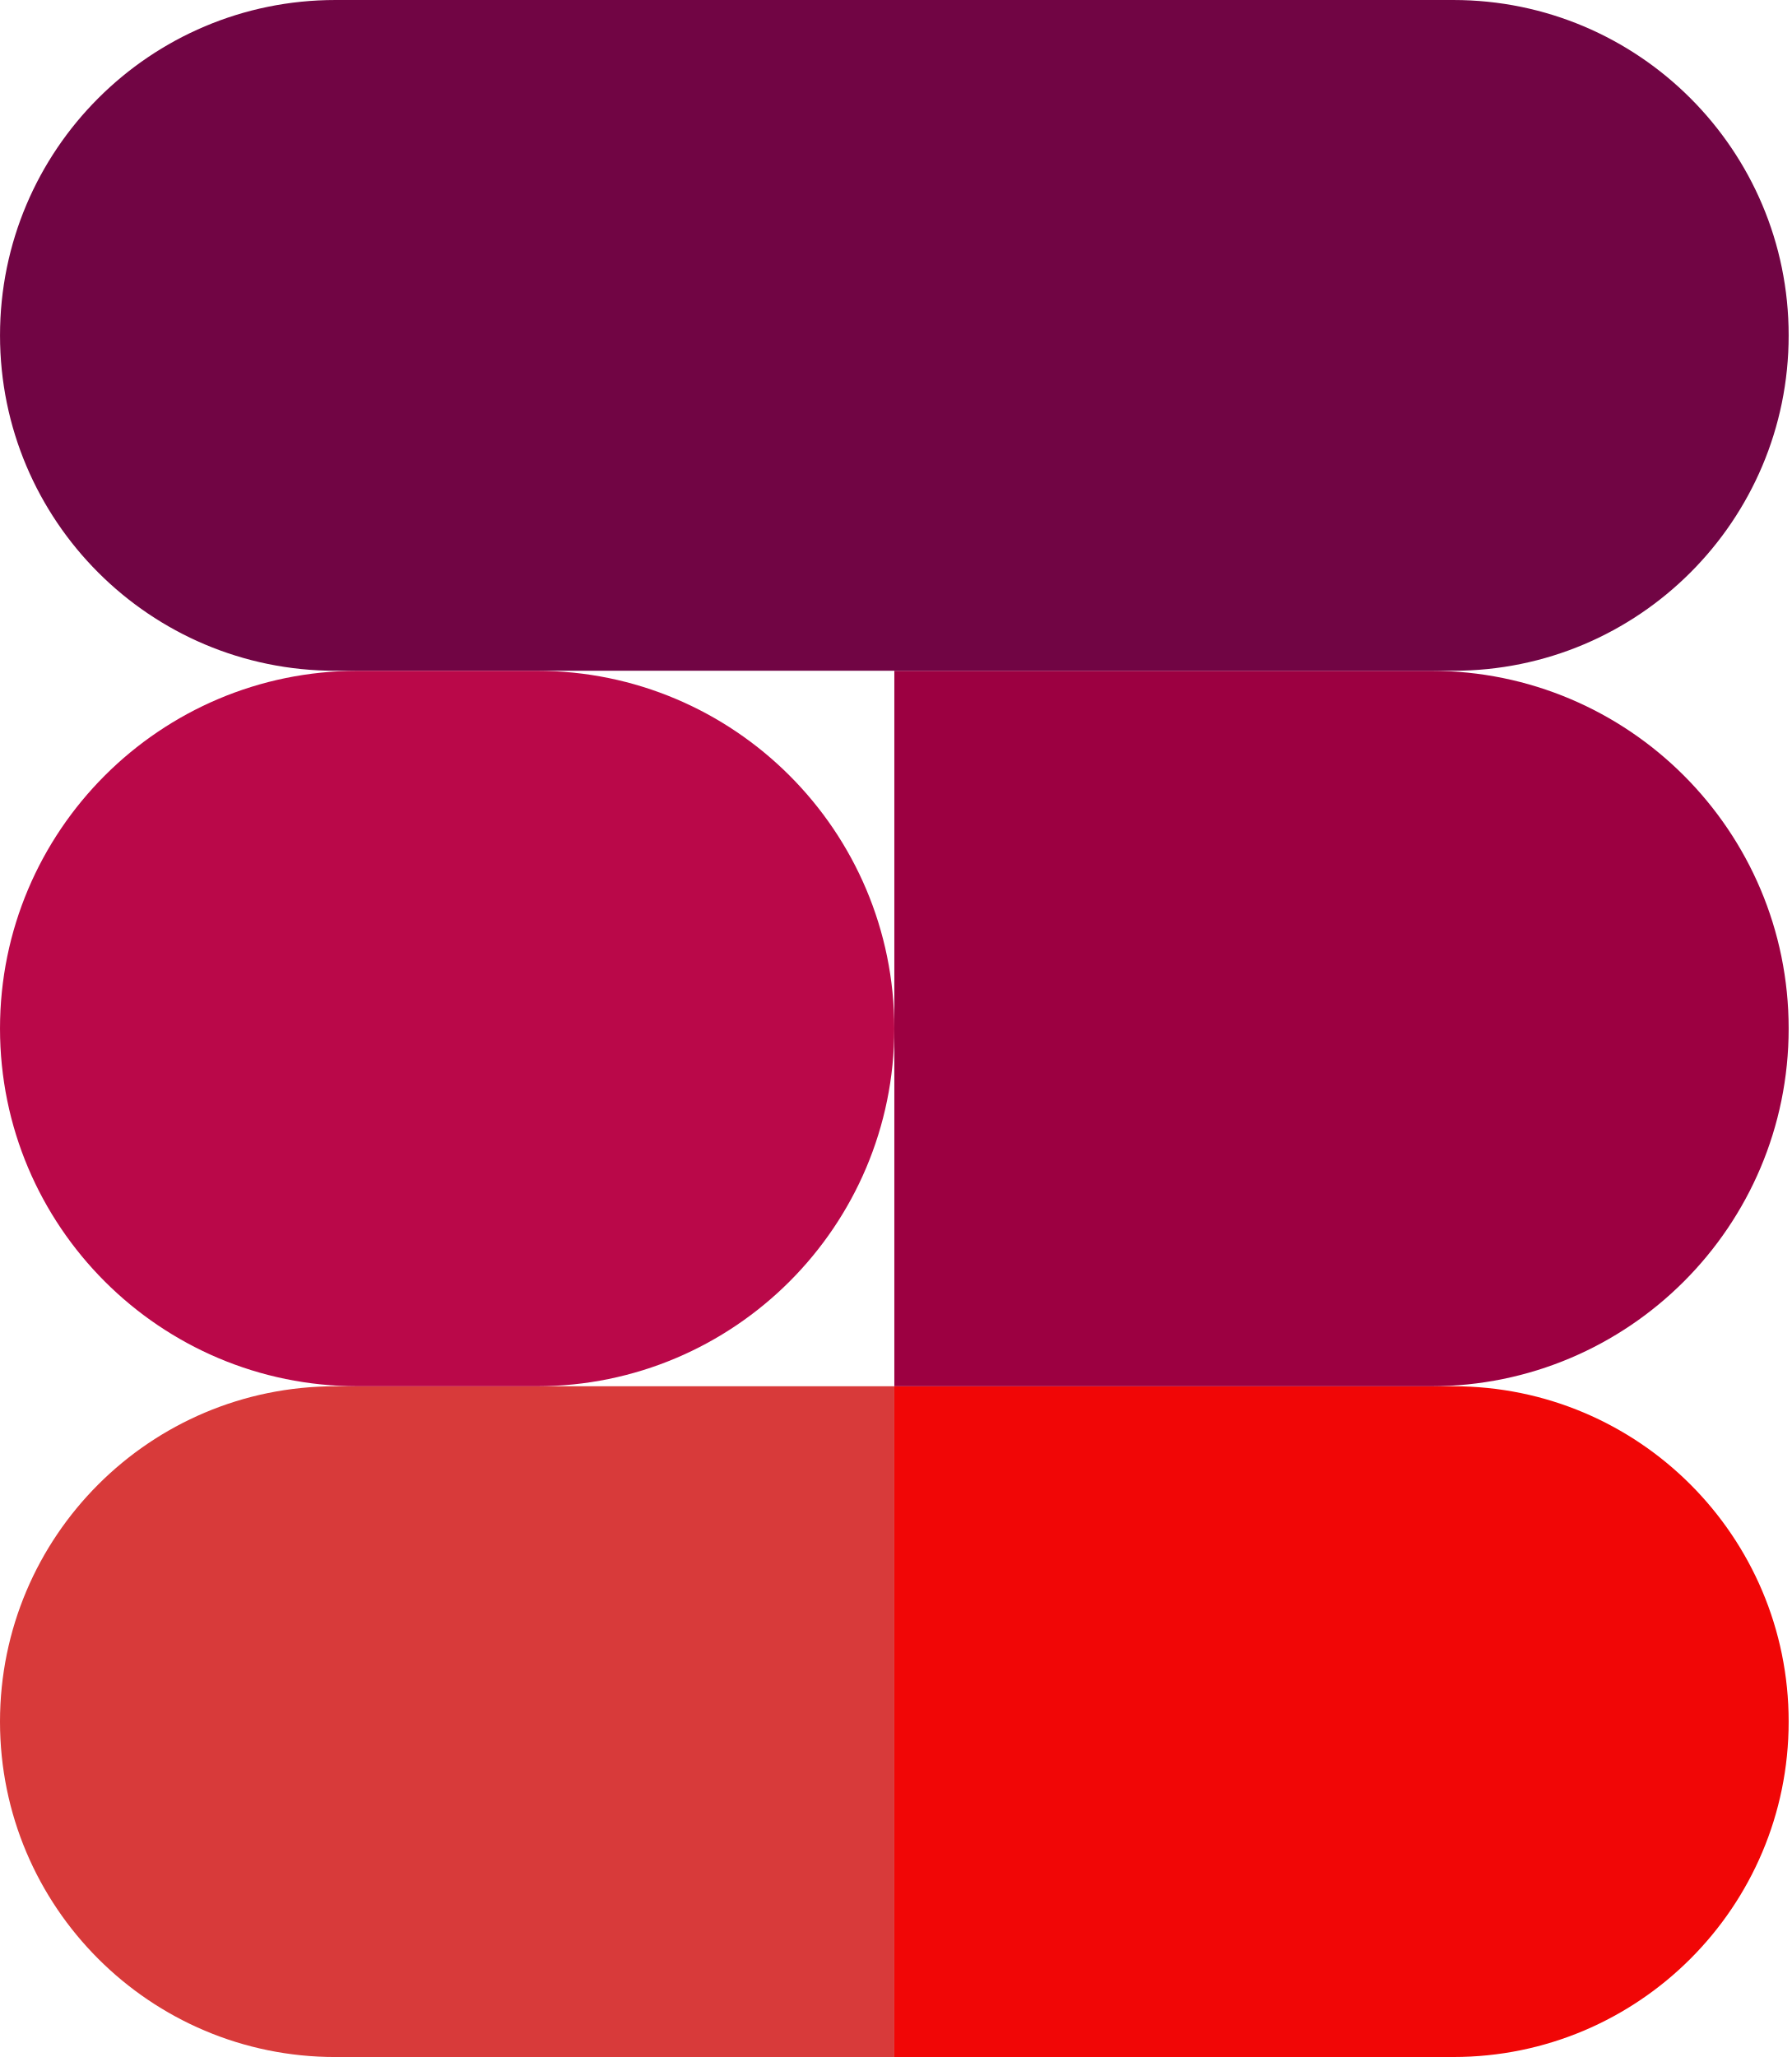
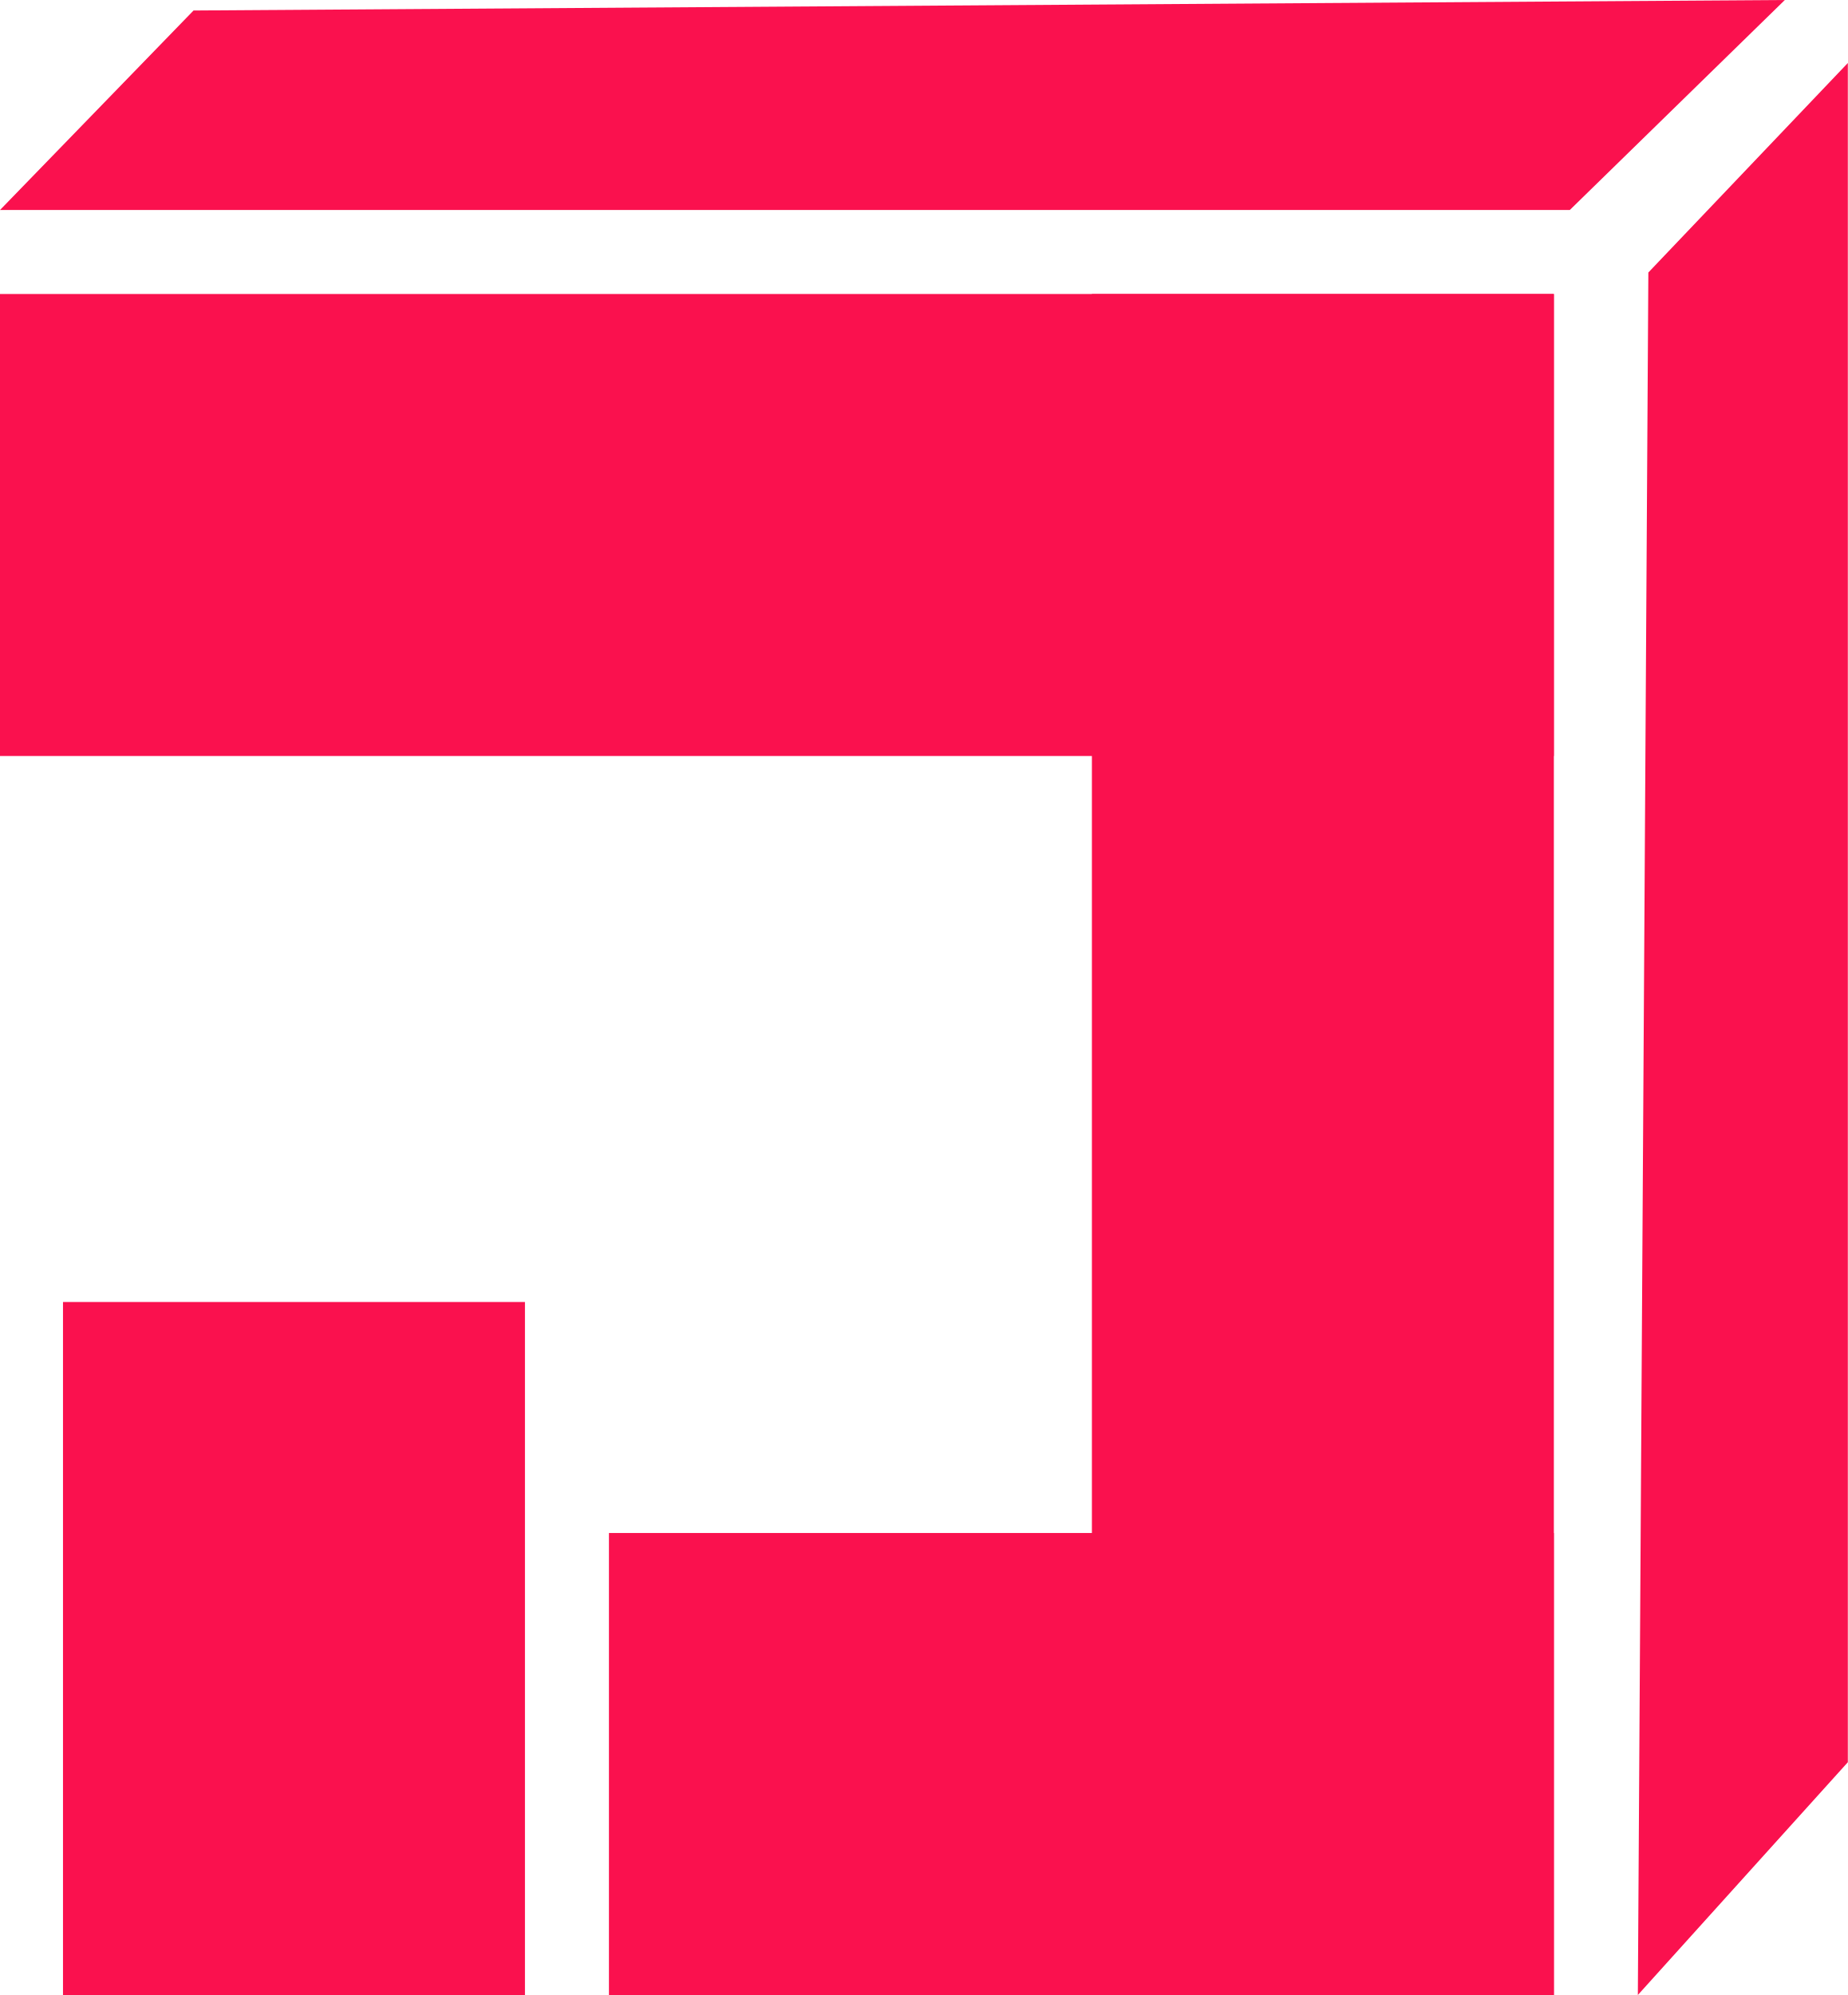
- <svg xmlns="http://www.w3.org/2000/svg" width="189" height="217" viewBox="0 0 189 217" fill="none">
-   <path d="M0 181.623C0 162.083 15.84 146.242 35.38 146.242H94.348V217.003H35.38C15.84 217.003 0 201.163 0 181.623V181.623Z" fill="#D83A3A" />
-   <path d="M188.698 181.621C188.698 201.161 172.858 217.001 153.317 217.001L94.35 217.001L94.35 146.241L153.317 146.241C172.858 146.241 188.698 162.081 188.698 181.621V181.621Z" fill="#F10606" />
-   <path d="M188.698 108.503C188.698 129.346 171.801 146.242 150.959 146.242L94.35 146.242L94.35 70.764L150.959 70.764C171.802 70.764 188.698 87.66 188.698 108.503V108.503Z" fill="#9C0041" />
-   <rect x="188.698" y="70.761" width="188.696" height="70.761" rx="35.38" transform="rotate(-180 188.698 70.7612)" fill="#710544" />
-   <rect x="94.349" y="146.242" width="94.348" height="75.478" rx="37.739" transform="rotate(-180 94.3489 146.242)" fill="#BA0849" />
+ <svg xmlns="http://www.w3.org/2000/svg" width="88" height="95" viewBox="0 0 88 95" fill="#fa114e">
+   <rect width="74" height="22" transform="translate(0 14)" />
+   <rect width="45" height="22" transform="translate(29 73)" />
+   <rect width="33" height="22" transform="translate(25 62) rotate(90)" />
+   <rect width="81" height="22" transform="translate(52 95) rotate(-90)" />
+   <path d="M85 0L74.759 10H0L9.217 0.5L85 0Z" />
+   <path d="M78 95L88 83.916L88 3L78.5 12.976L78 95Z" />
</svg>
